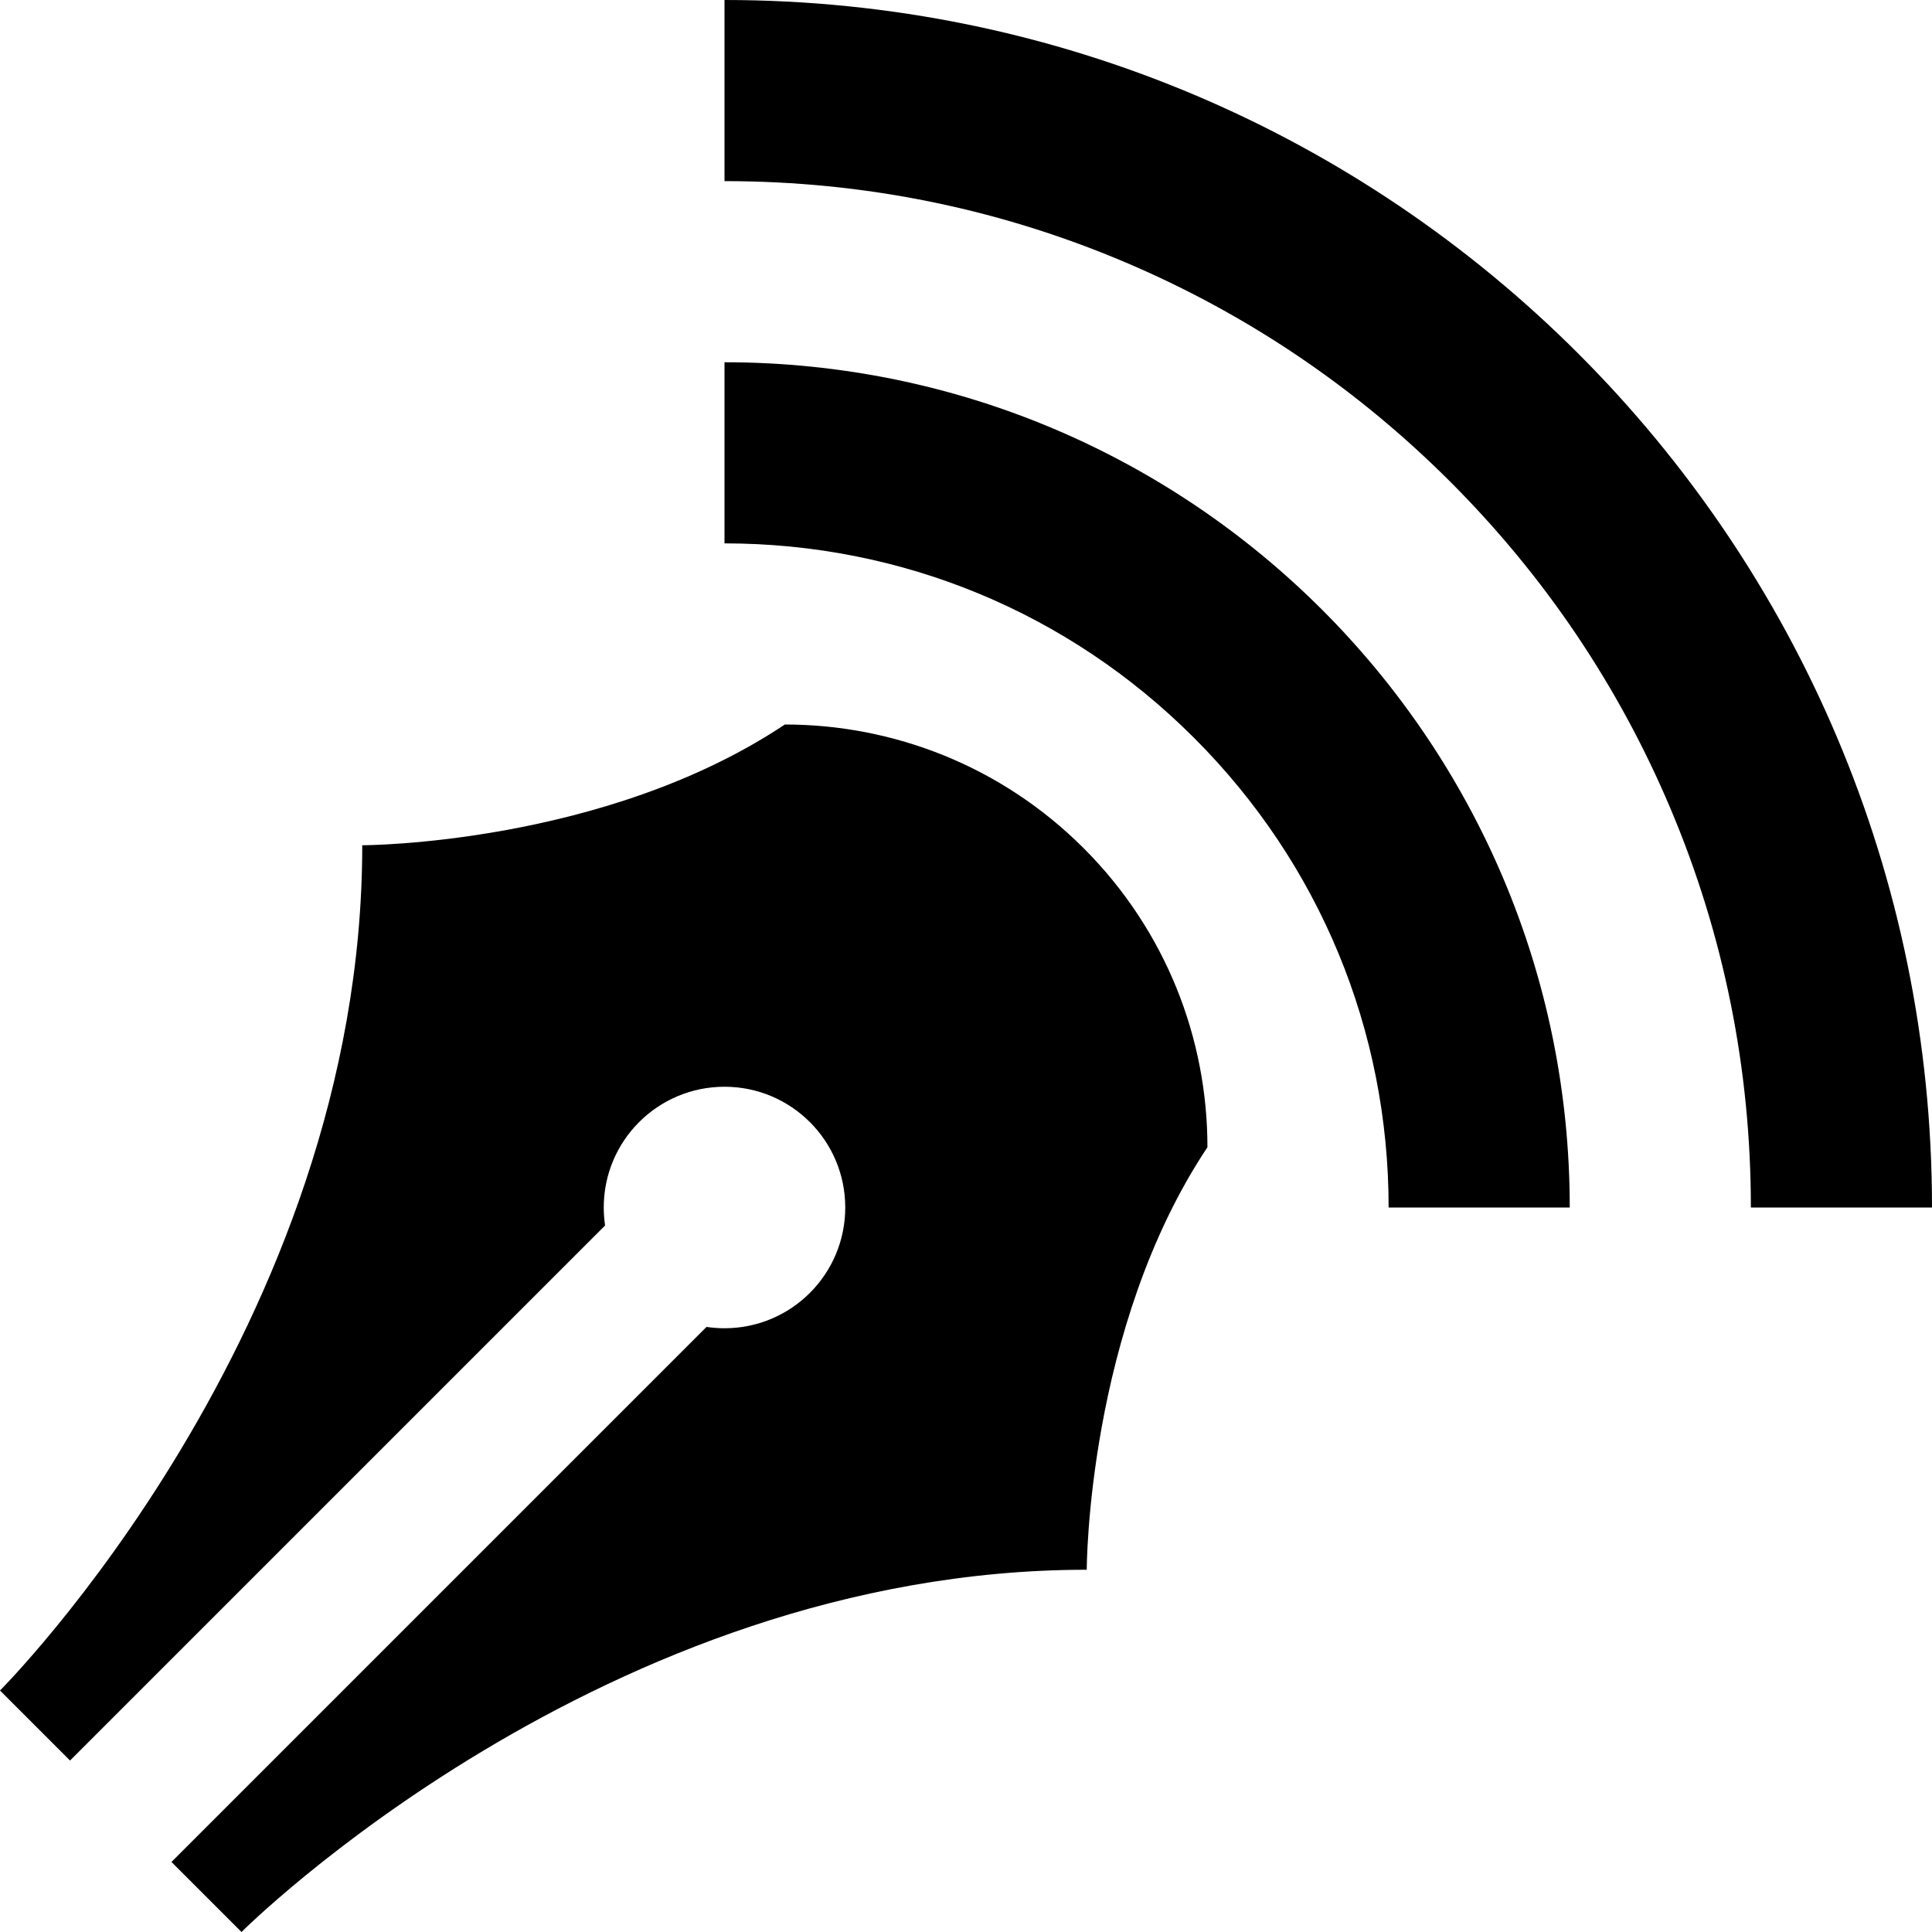
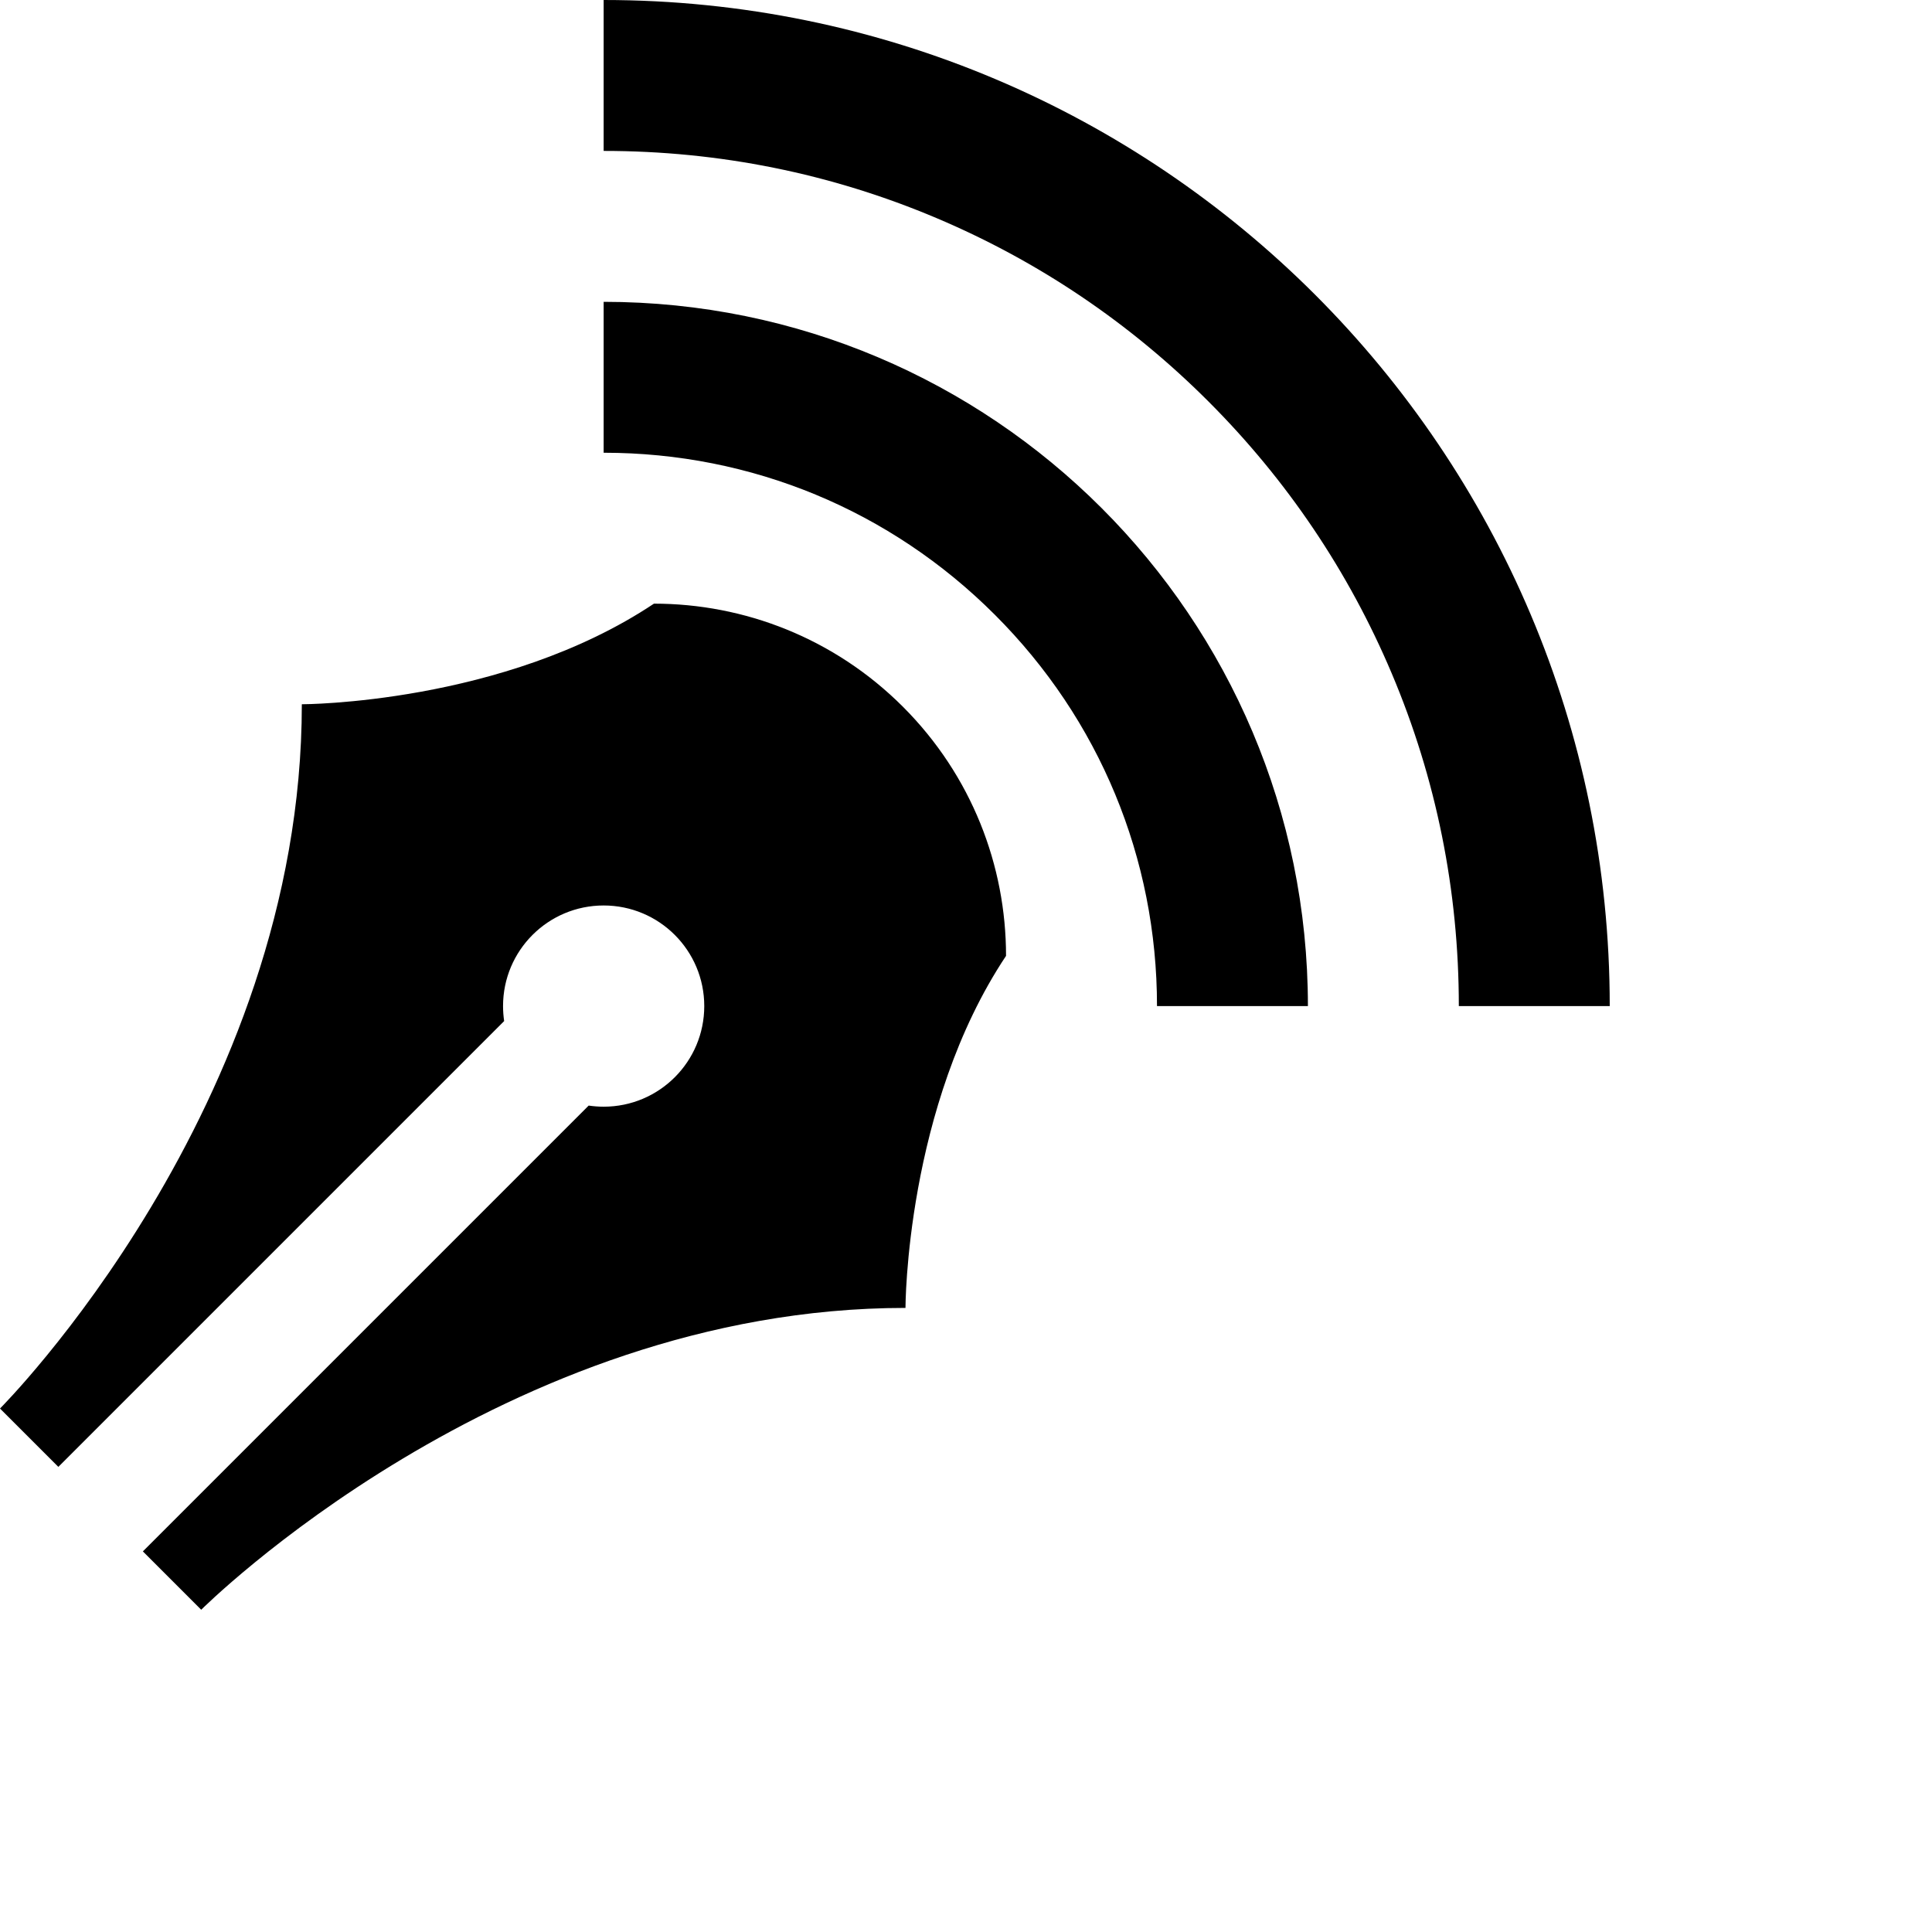
- <svg xmlns="http://www.w3.org/2000/svg" t="1671371946402" class="icon" viewBox="0 0 1024 1024" version="1.1" p-id="4845" width="200" height="200">
+ <svg xmlns="http://www.w3.org/2000/svg" t="1671371946402" class="icon" viewBox="0 0 1229 1229" version="1.1" p-id="4845" width="200" height="200">
  <path d="M384 192C631.424 192 832 392.576 832 640L736 640C736 545.984 699.392 457.568 632.896 391.104 566.432 324.608 478.016 288 384 288L384 192ZM384 0C737.472 0 1024 286.528 1024 640L928 640C928 566.528 913.632 495.296 885.28 428.288 857.888 363.52 818.656 305.312 768.672 255.328 718.688 205.344 660.48 166.112 595.712 138.72 528.704 110.368 457.472 96 384 96L384 0ZM574.4 449.6C618.144 493.376 640 550.72 639.968 608.064 576 704.064 576 832 576 832 320 832 128 1024 128 1024L114.016 1010.016 90.88 986.88 374.464 703.296C377.568 703.744 380.768 704 384 704 419.36 704 448 675.36 448 640 448 604.64 419.36 576 384 576 348.64 576 320 604.64 320 640 320 643.232 320.256 646.432 320.704 649.536L37.12 933.12 0 896C0 896 192 704 192 448 192 448 320 448 416 384 473.312 384 530.656 405.856 574.4 449.6Z" fill="#000000" p-id="4846" />
</svg>
